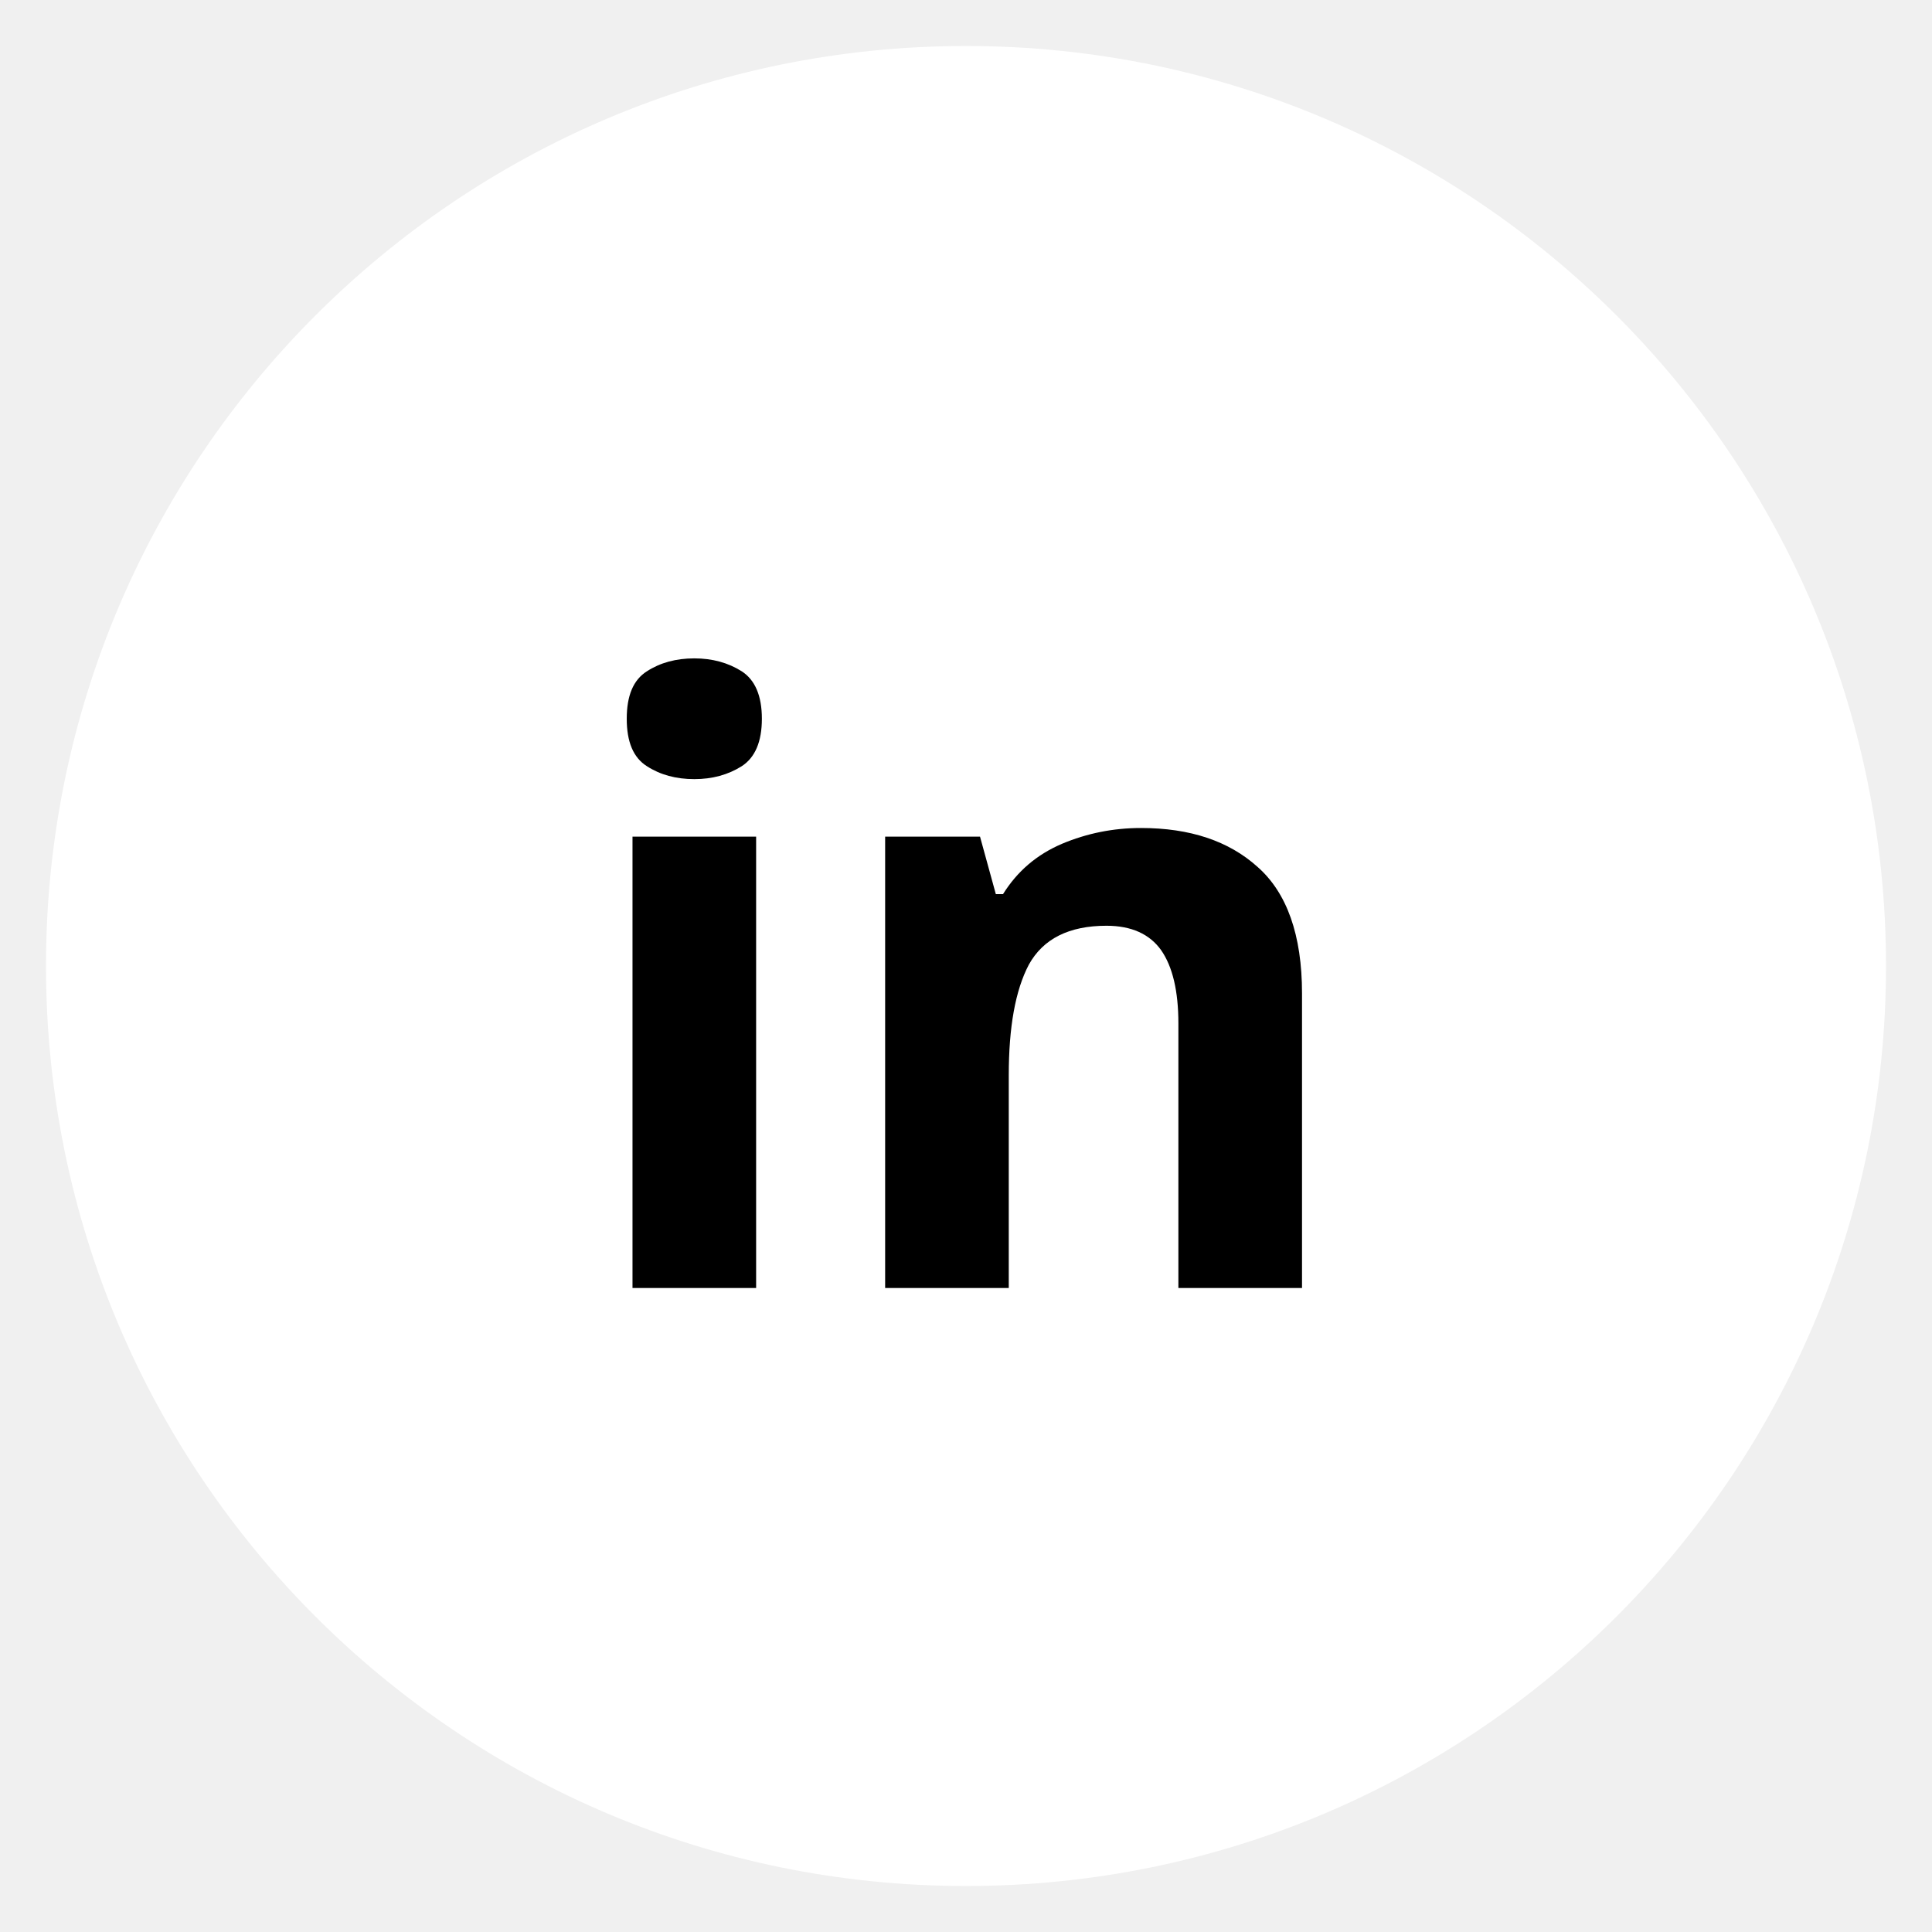
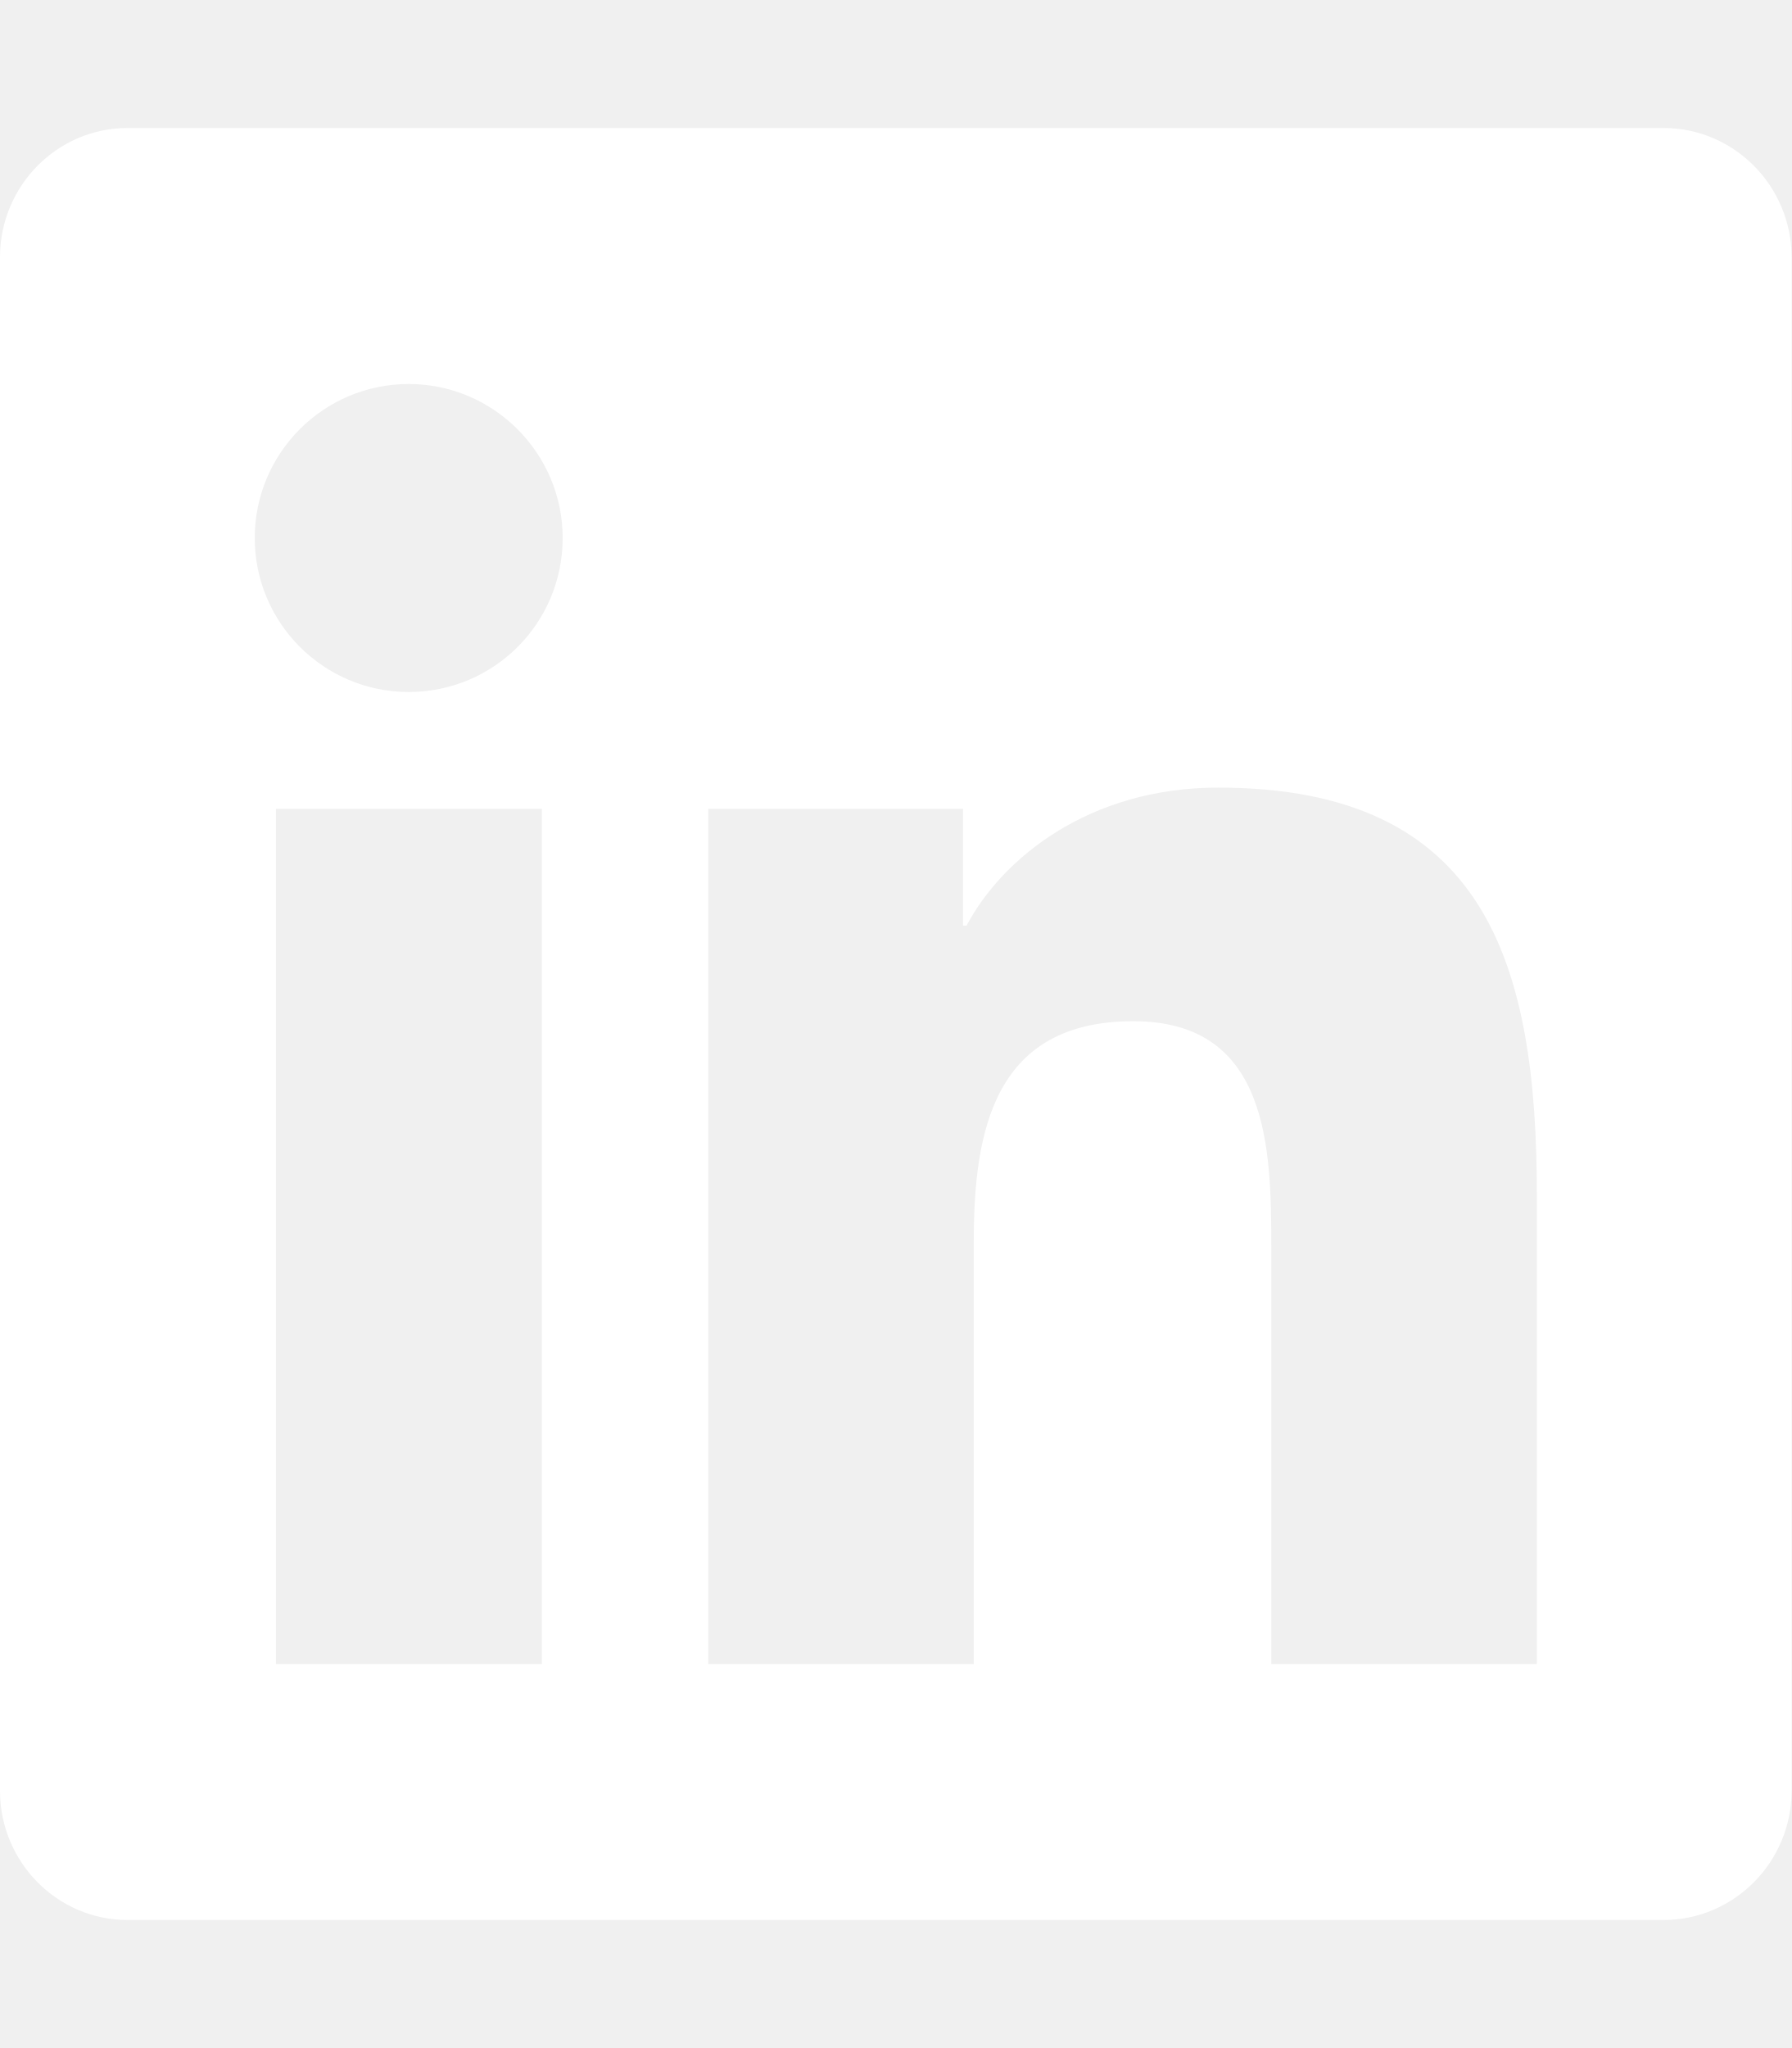
- <svg xmlns="http://www.w3.org/2000/svg" width="21" height="21" viewBox="0 0 21 21" fill="none">
-   <circle cx="10.5" cy="10.5" r="10" fill="white" />
-   <text x="10.5" y="14" font-size="9" font-family="sans-serif" font-weight="bold" fill="black" text-anchor="middle">in</text>
+ <svg xmlns="http://www.w3.org/2000/svg" viewBox="0 0 448 512" fill="#ffffff" aria-hidden="true">
+   <path d="M416 32H31.9C14.3 32 0 46.5 0 64.3v383.4C0 465.5 14.3 480 31.9 480H416c17.6 0 32-14.5 32-32.3V64.3c0-17.8-14.4-32.3-32-32.3zM135.4 416H69V202.2h66.5V416zm-33.2-243c-21.3 0-38.5-17.3-38.5-38.5S80.9 96 102.2 96c21.2 0 38.5 17.3 38.5 38.5 0 21.3-17.2 38.5-38.5 38.5zm282.1 243h-66.4V312c0-24.8-.5-56.7-34.5-56.7-34.6 0-39.9 27-39.9 54.9V416h-66.4V202.2h63.7v29.2h.9c8.9-16.8 30.6-34.5 62.9-34.5 67.2 0 79.7 44.3 79.7 101.9V416z" />
</svg>
